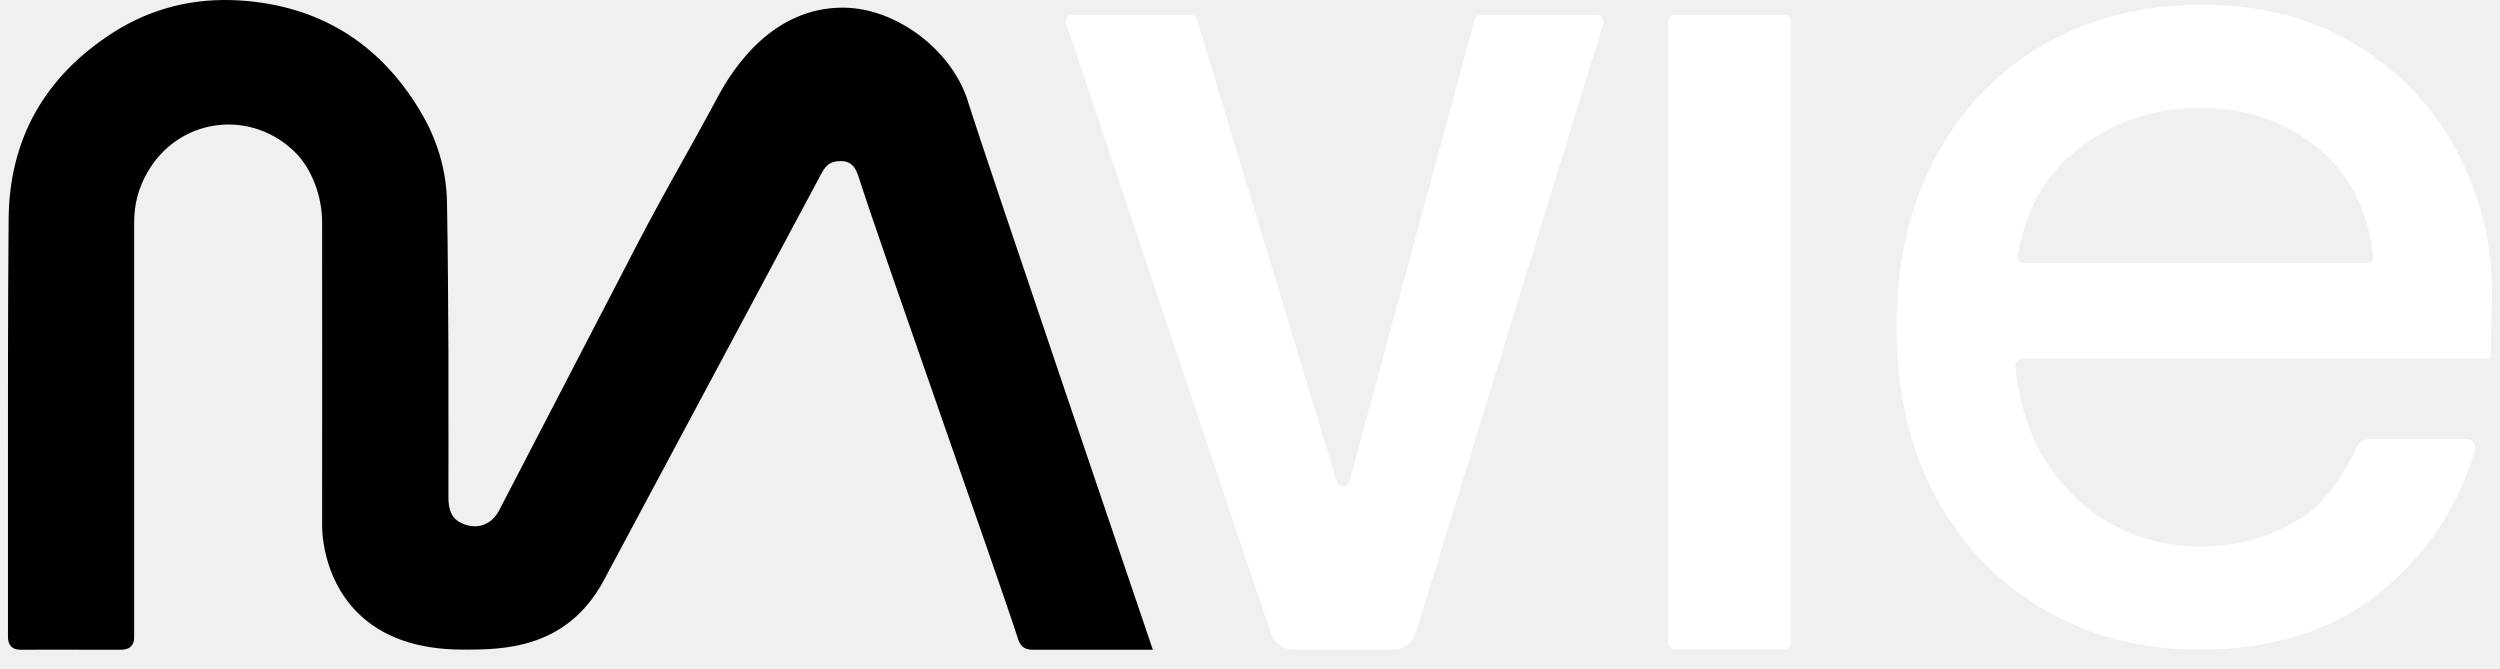
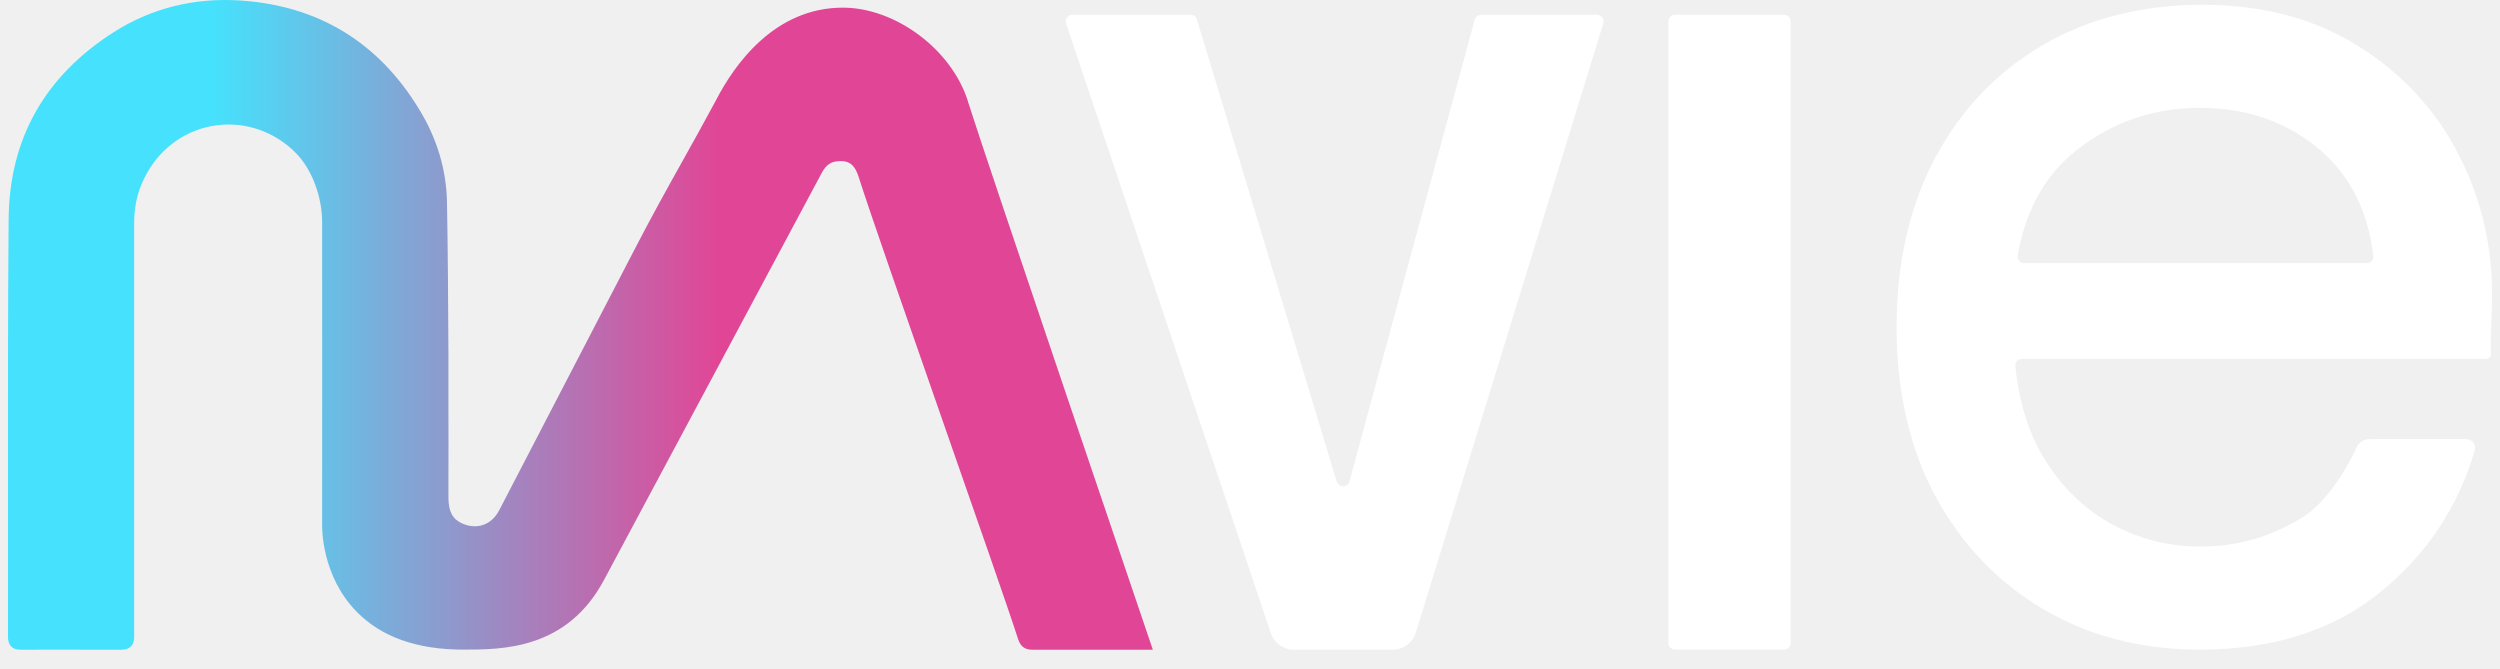
<svg xmlns="http://www.w3.org/2000/svg" width="86" height="23" viewBox="0 0 86 23" fill="none">
  <path d="M33.297 3.484C32.74 1.707 30.811 0.263 28.993 0.263C26.626 0.263 25.246 2.255 24.638 3.434C24.2 4.248 23.82 4.928 23.455 5.582C22.929 6.523 22.436 7.41 21.846 8.547L21.28 9.639C19.909 12.276 18.538 14.917 17.172 17.554C16.911 18.056 16.409 18.234 15.897 18.006C15.568 17.86 15.426 17.595 15.426 17.115V16.736C15.426 15.781 15.431 14.83 15.426 13.875V12.175C15.417 10.457 15.408 8.684 15.376 6.939C15.353 5.842 15.038 4.773 14.426 3.772C13.023 1.451 10.944 0.19 8.252 0.016C6.671 -0.084 5.214 0.281 3.916 1.104C1.535 2.621 0.315 4.787 0.297 7.551C0.27 10.7 0.274 13.903 0.274 17.001C0.274 18.632 0.274 20.268 0.274 21.899C0.274 22 0.288 22.141 0.388 22.242C0.489 22.342 0.621 22.351 0.745 22.351C1.563 22.347 2.404 22.347 3.231 22.351H4.14C4.346 22.351 4.615 22.306 4.615 21.904V13.126C4.615 11.298 4.615 9.47 4.615 7.647C4.615 7.03 4.761 6.473 5.063 5.943C5.575 5.038 6.443 4.444 7.444 4.311C8.44 4.179 9.436 4.522 10.167 5.253C10.72 5.806 11.081 6.747 11.081 7.647C11.085 10.887 11.081 14.839 11.081 18.075C11.081 18.143 11.053 19.815 12.283 21.058C13.128 21.913 14.348 22.347 15.934 22.347C17.282 22.347 19.502 22.347 20.782 19.943L28.266 5.952C28.431 5.646 28.6 5.541 28.938 5.541C29.235 5.541 29.413 5.701 29.532 6.071C30.323 8.547 34.435 20.14 35.024 21.99C35.107 22.242 35.257 22.356 35.532 22.351H39.658C39.658 22.351 33.868 5.321 33.293 3.48L33.297 3.484Z" fill="url(#paint0_linear_1851_14346)" />
  <path d="M55.153 0.806L48.706 21.757C48.596 22.109 48.272 22.351 47.906 22.351H44.511C44.15 22.351 43.83 22.122 43.716 21.78L36.674 0.811C36.624 0.665 36.734 0.509 36.889 0.509H40.956C41.056 0.509 41.148 0.573 41.175 0.674L45.982 16.566C46.051 16.785 46.361 16.781 46.421 16.561L50.73 0.678C50.757 0.578 50.849 0.509 50.949 0.509H54.934C55.089 0.509 55.199 0.66 55.153 0.806Z" fill="white" />
  <path d="M61.372 0.509H57.621C57.494 0.509 57.392 0.612 57.392 0.738V22.118C57.392 22.244 57.494 22.346 57.621 22.346H61.372C61.498 22.346 61.6 22.244 61.6 22.118V0.738C61.6 0.612 61.498 0.509 61.372 0.509Z" fill="white" />
  <path d="M84.529 5.222C83.734 3.714 82.573 2.48 81.079 1.557C79.585 0.63 77.789 0.164 75.751 0.164C73.713 0.164 71.84 0.63 70.268 1.553C68.687 2.476 67.444 3.787 66.562 5.446C65.685 7.1 65.242 9.056 65.242 11.254C65.242 13.451 65.694 15.444 66.585 17.084C67.481 18.729 68.724 20.031 70.286 20.954C71.849 21.877 73.659 22.348 75.669 22.348C78.164 22.348 80.248 21.69 81.856 20.392C83.46 19.099 84.561 17.45 85.132 15.489C85.187 15.297 85.045 15.105 84.844 15.105H81.513C81.321 15.105 81.148 15.215 81.07 15.389C80.8 15.964 80.111 17.271 79.114 17.856C78.118 18.441 77.04 18.802 75.669 18.802C74.614 18.802 73.608 18.546 72.676 18.048C71.744 17.55 70.958 16.796 70.341 15.809C69.797 14.945 69.459 13.863 69.327 12.588C69.313 12.455 69.418 12.346 69.551 12.346H85.53C85.617 12.346 85.685 12.277 85.685 12.19V12.049C85.685 11.656 85.69 11.317 85.703 11.025C85.717 10.714 85.726 10.399 85.726 10.097C85.726 8.37 85.324 6.73 84.529 5.226V5.222ZM75.669 3.709C77.328 3.709 78.74 4.217 79.873 5.213C80.874 6.099 81.468 7.306 81.641 8.804C81.655 8.937 81.55 9.051 81.422 9.051H69.628C69.491 9.051 69.386 8.928 69.409 8.795C69.674 7.237 70.355 6.017 71.438 5.162C72.662 4.198 74.093 3.709 75.674 3.709H75.669Z" fill="white" />
  <defs>
    <linearGradient id="paint0_linear_1851_14346" x1="0.274" y1="11.175" x2="39.662" y2="11.175" gradientUnits="userSpaceOnUse">
-       <stop offset="0.18" stopColor="#46E1FC" />
-       <stop offset="0.62" stopColor="#E14696" />
+       <stop offset="0.18" stop-color="#46E1FC" />
+       <stop offset="0.62" stop-color="#E14696" />
    </linearGradient>
  </defs>
</svg>
